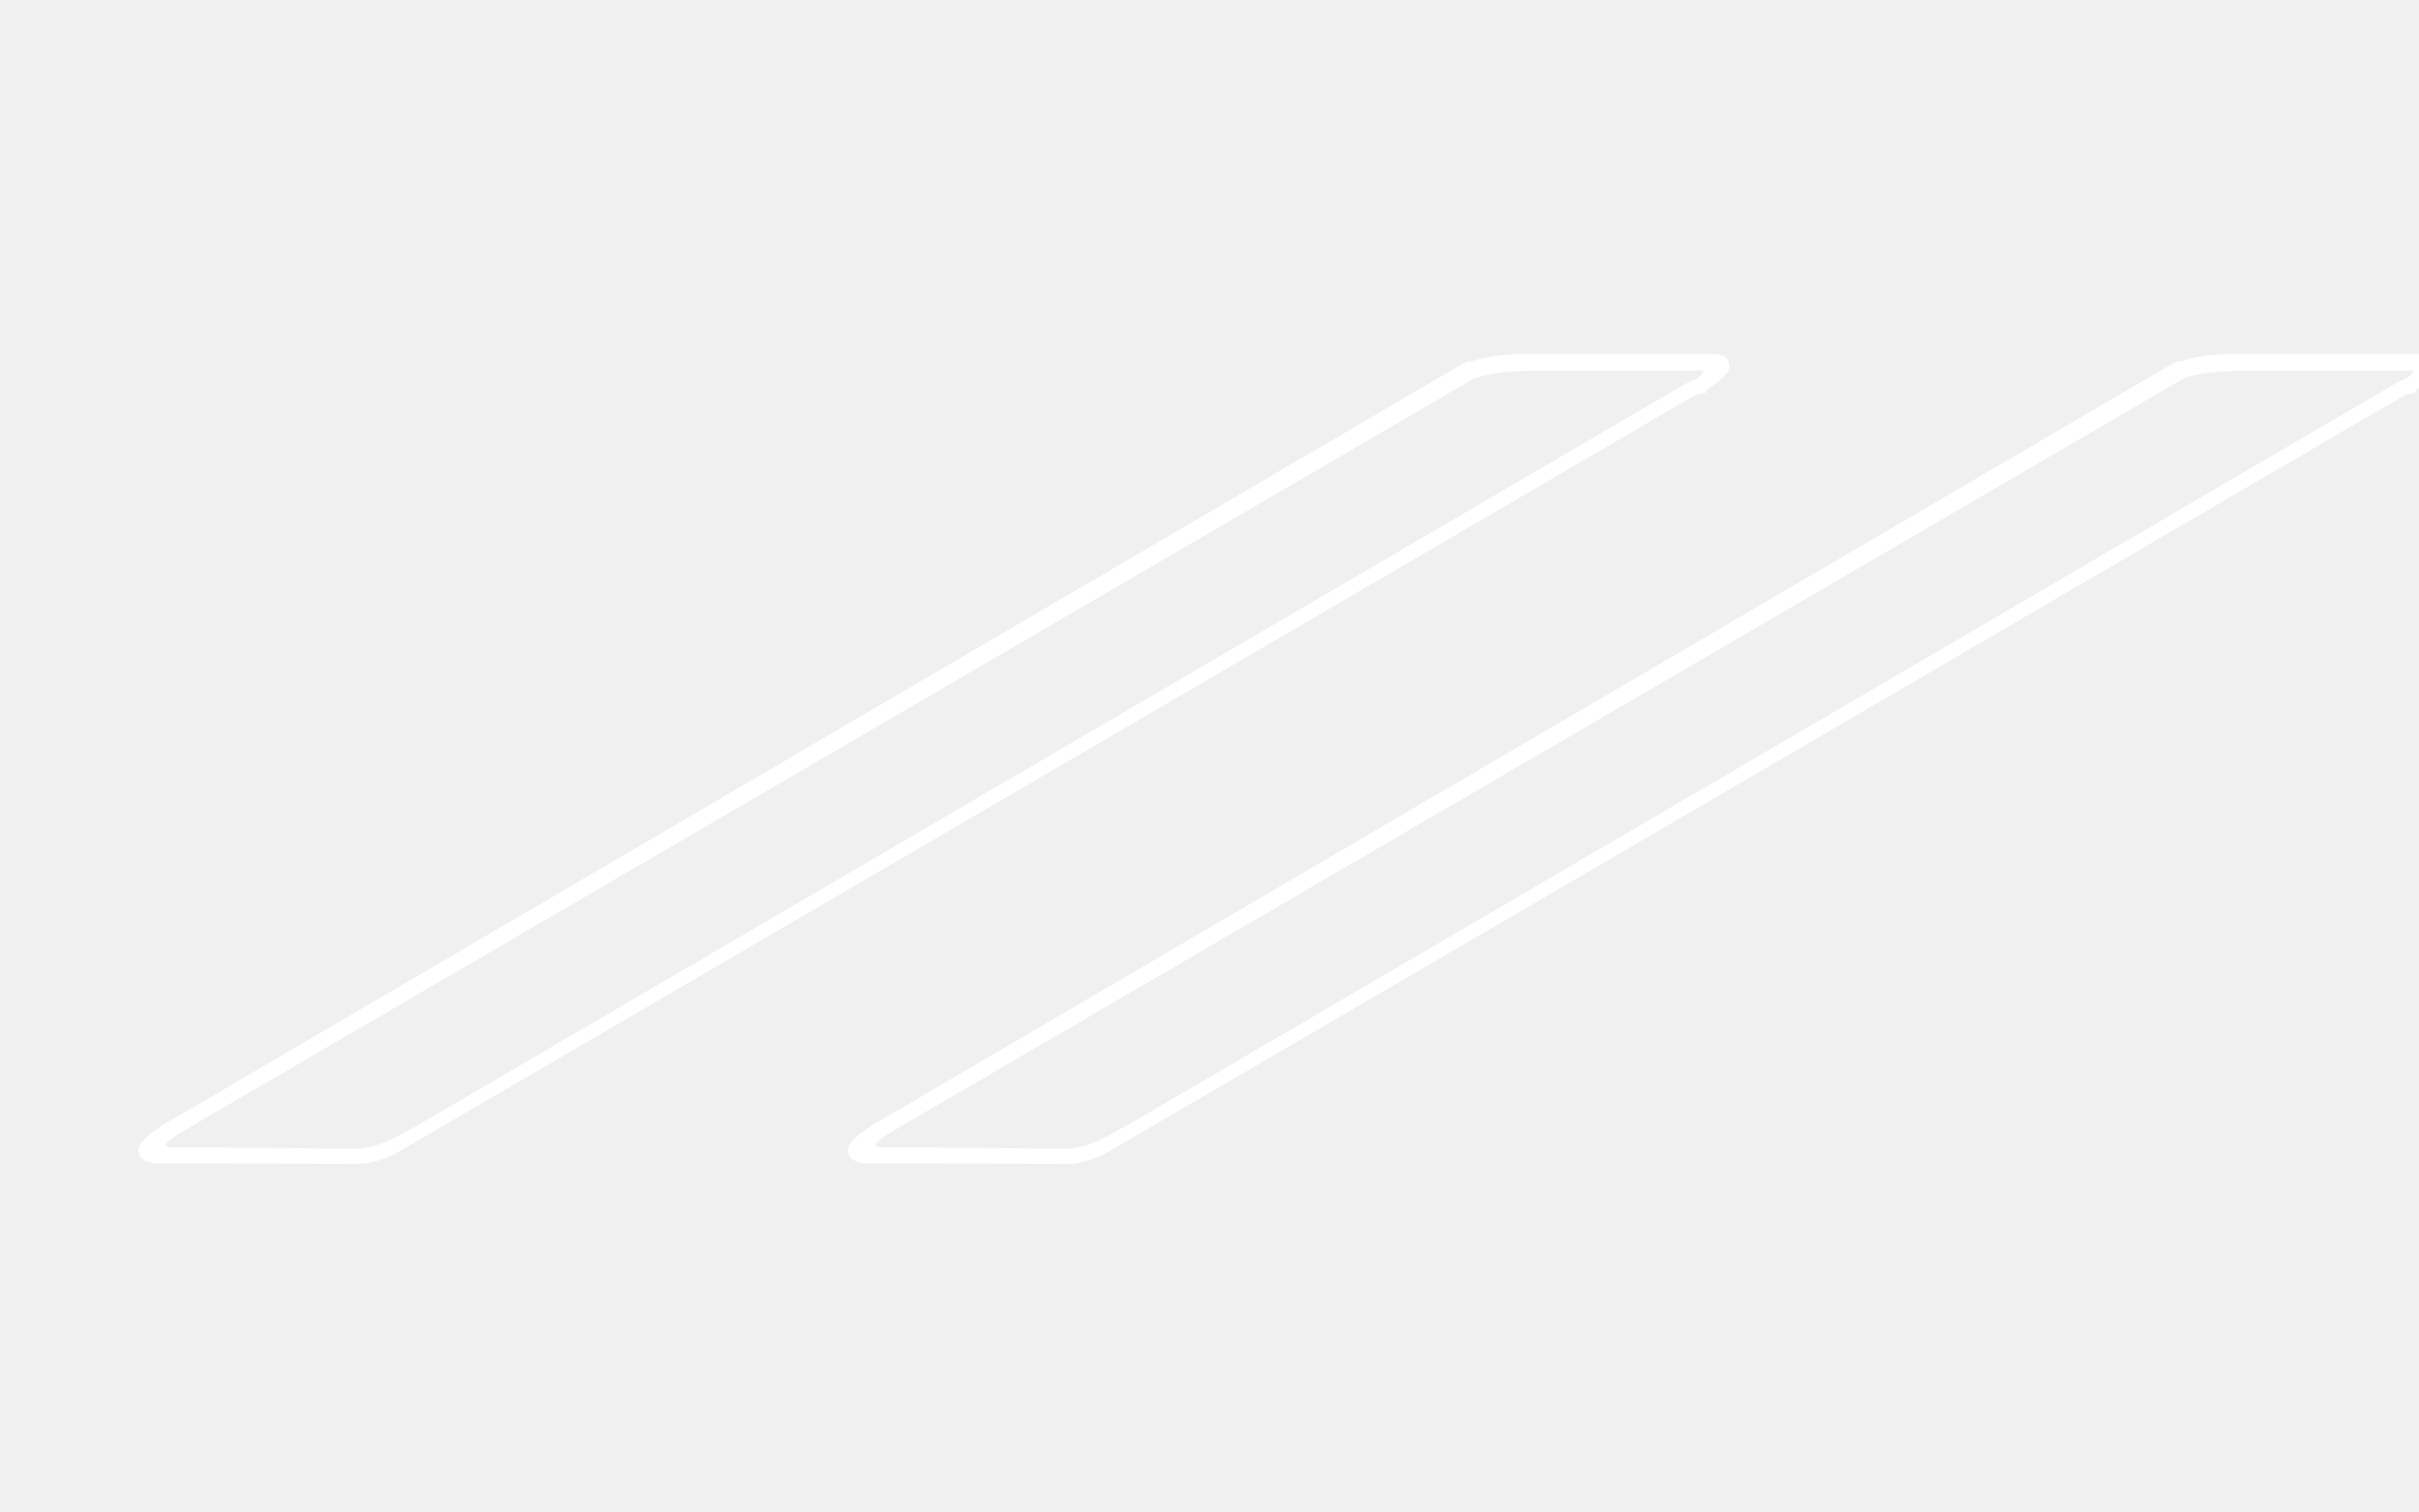
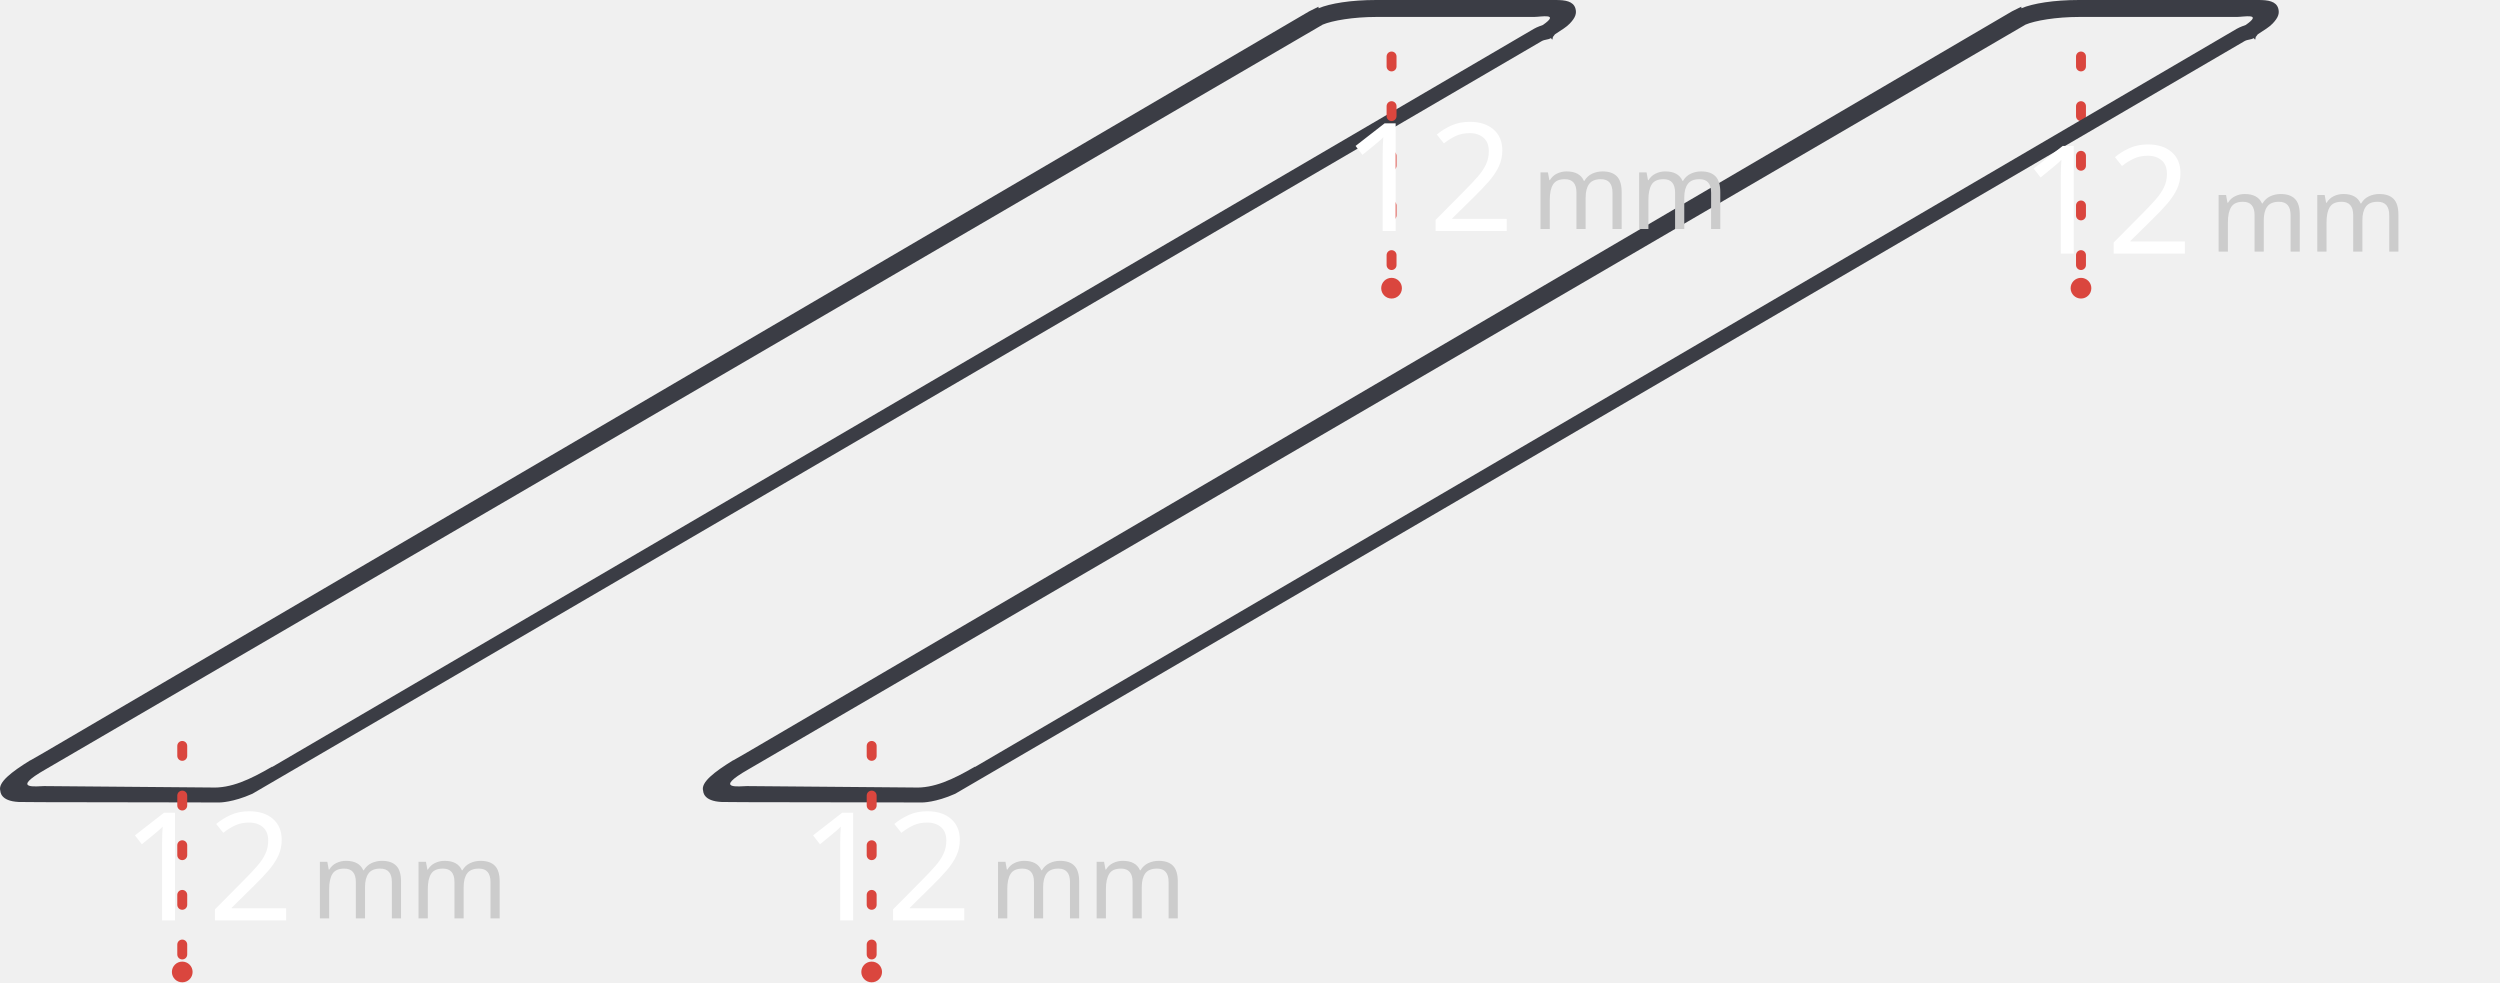
- <svg xmlns="http://www.w3.org/2000/svg" version="1.1" x="0px" y="0px" width="424px" height="265.067px" viewBox="0 0 424 265.067" enable-background="new 0 0 424 265.067" xml:space="preserve">
-   <g id="Layer_1">
- </g>
-   <g id="Layer_2">
-     <path fill="#FFFFFF" d="M303.027,63.496c-0.386-1.238-1.776-1.462-3.469-1.462h-31.76c-4.516,0-8.178,0.609-10.215,1.462   l-0.014-0.274l-1.652,0.82L31.923,195.274l-2.271,1.301c-0.014,0.014-0.041,0.009-0.056,0.009c-3.345,2.065-5.712,3.901-5.3,5.36   c0.042,0.124-0.047,1.859,3.298,2.009c0,0,3.998,0.031,4.054,0.031l25.496,0.042c0,0,5.796,0.029,5.904,0.015   c0.07,0,2.402,0.003,5.865-1.542c0.262-0.11,228.14-133.178,228.14-133.178c0.578-0.33,1.114-0.226,1.61-0.528   c0.097-0.055,0.179,0.24,0.275,0.24h0.014c0.042,0,0.084-0.489,0.124-0.502c0.138-0.096,0.262-0.39,0.386-0.458   c1.143-0.757,1.996-1.249,2.588-1.882C303.027,65.158,303.303,64.417,303.027,63.496z M297.273,66.458   c-0.028,0-1.02,0.351-1.57,0.667L72.424,197.747c-0.014,0.013-0.028-0.048-0.042-0.033c-3.923,2.284-7.275,3.849-10.803,3.677   c0,0-28.365-0.252-29.527-0.252c-1.161,0-6.238,0.743,0.325-2.995C32.673,197.975,258.313,66.39,258.313,66.39   c1.693-0.717,5.424-1.357,9.485-1.357h27.904C296.929,65.033,300.38,64.293,297.273,66.458z" />
-     <path fill="#FFFFFF" d="M427.399,63.496c-0.387-1.238-1.776-1.462-3.469-1.462h-31.76c-4.516,0-8.178,0.609-10.215,1.462   l-0.014-0.274l-1.652,0.82L156.295,195.274l-2.272,1.301c-0.014,0.014-0.04,0.009-0.055,0.009c-3.345,2.065-5.713,3.901-5.3,5.36   c0.042,0.124-0.047,1.859,3.298,2.009c0,0,3.998,0.031,4.054,0.031l25.496,0.042c0,0,5.796,0.029,5.904,0.015   c0.07,0,2.402,0.003,5.866-1.542c0.26-0.11,228.139-133.178,228.139-133.178c0.578-0.33,1.114-0.226,1.61-0.528   c0.097-0.055,0.179,0.24,0.275,0.24h0.014c0.042,0,0.083-0.489,0.124-0.502c0.139-0.096,0.262-0.39,0.386-0.458   c1.143-0.757,1.996-1.249,2.588-1.882C427.399,65.158,427.675,64.417,427.399,63.496z M421.646,66.458   c-0.028,0-1.02,0.351-1.57,0.667L196.796,197.747c-0.014,0.013-0.028-0.048-0.042-0.033c-3.923,2.284-7.275,3.849-10.804,3.677   c0,0-28.365-0.252-29.526-0.252s-6.238,0.743,0.325-2.995c0.296-0.168,225.938-131.753,225.938-131.753   c1.692-0.717,5.423-1.357,9.484-1.357h27.904C421.301,65.033,424.752,64.293,421.646,66.458z" />
+ <svg xmlns="http://www.w3.org/2000/svg" version="1.1" x="0px" y="0px" width="442.4" height="173.89" viewBox="0 0 442.4 173.89" enable-background="new 0 0 434.333 265.067" xml:space="preserve" id="svg4604">
+   <defs id="defs4608" />
+   <g id="Layer_1" transform="translate(-24.24943,-62.034)" />
+   <g id="Layer_2" transform="translate(-24.24943,-62.034)">
+     <line stroke-miterlimit="10" x1="392.5" y1="72.033" x2="392.5" y2="113.033" id="line4589" style="fill:none;stroke:#da463e;stroke-width:1.757;stroke-linecap:round;stroke-miterlimit:10;stroke-dasharray:1.757, 7.03;stroke-dashoffset:0;stroke-opacity:1" />
+     <path d="m 303.027,63.496 c -0.386,-1.238 -1.776,-1.462 -3.469,-1.462 h -31.76 c -4.516,0 -8.178,0.609 -10.215,1.462 l -0.014,-0.274 -1.652,0.82 -223.994,131.232 -2.271,1.301 c -0.014,0.014 -0.041,0.009 -0.056,0.009 -3.345,2.065 -5.712,3.901 -5.3,5.36 0.042,0.124 -0.047,1.859 3.298,2.009 0,0 3.998,0.031 4.054,0.031 l 25.496,0.042 c 0,0 5.796,0.029 5.904,0.015 0.07,0 2.402,0.003 5.865,-1.542 0.262,-0.11 228.14,-133.178 228.14,-133.178 0.578,-0.33 1.114,-0.226 1.61,-0.528 0.097,-0.055 0.179,0.24 0.275,0.24 h 0.014 c 0.042,0 0.084,-0.489 0.124,-0.502 0.138,-0.096 0.262,-0.39 0.386,-0.458 1.143,-0.757 1.996,-1.249 2.588,-1.882 0.977,-1.033 1.253,-1.774 0.977,-2.695 z m -5.754,2.962 c -0.028,0 -1.02,0.351 -1.57,0.667 L 72.424,197.747 c -0.014,0.013 -0.028,-0.048 -0.042,-0.033 -3.923,2.284 -7.275,3.849 -10.803,3.677 0,0 -28.365,-0.252 -29.527,-0.252 -1.161,0 -6.238,0.743 0.325,-2.995 0.296,-0.169 225.936,-131.754 225.936,-131.754 1.693,-0.717 5.424,-1.357 9.485,-1.357 h 27.904 c 1.227,0 4.678,-0.74 1.571,1.425 z" id="path4591" style="fill:#3b3d45" />
+     <circle cx="56.5" cy="234.033" r="1.833" id="circle4593" style="fill:#da463e;fill-opacity:1" />
+     <circle cx="270.5" cy="113.033" r="1.833" id="circle4595" style="fill:#da463e;fill-opacity:1" />
+     <circle cx="178.5" cy="234.033" r="1.833" id="circle4599" style="fill:#da463e;fill-opacity:1" />
+     <path d="m 427.399,63.496 c -0.387,-1.238 -1.776,-1.462 -3.469,-1.462 h -31.76 c -4.516,0 -8.178,0.609 -10.215,1.462 l -0.014,-0.274 -1.652,0.82 -223.994,131.232 -2.272,1.301 c -0.014,0.014 -0.04,0.009 -0.055,0.009 -3.345,2.065 -5.713,3.901 -5.3,5.36 0.042,0.124 -0.047,1.859 3.298,2.009 0,0 3.998,0.031 4.054,0.031 l 25.496,0.042 c 0,0 5.796,0.029 5.904,0.015 0.07,0 2.402,0.003 5.866,-1.542 0.26,-0.11 228.139,-133.178 228.139,-133.178 0.578,-0.33 1.114,-0.226 1.61,-0.528 0.097,-0.055 0.179,0.24 0.275,0.24 h 0.014 c 0.042,0 0.083,-0.489 0.124,-0.502 0.139,-0.096 0.262,-0.39 0.386,-0.458 1.143,-0.757 1.996,-1.249 2.588,-1.882 0.977,-1.033 1.253,-1.774 0.977,-2.695 z m -5.753,2.962 c -0.028,0 -1.02,0.351 -1.57,0.667 l -223.28,130.622 c -0.014,0.013 -0.028,-0.048 -0.042,-0.033 -3.923,2.284 -7.275,3.849 -10.804,3.677 0,0 -28.365,-0.252 -29.526,-0.252 -1.161,0 -6.238,0.743 0.325,-2.995 0.296,-0.168 225.938,-131.753 225.938,-131.753 1.692,-0.717 5.423,-1.357 9.484,-1.357 h 27.904 c 1.226,-0.001 4.677,-0.741 1.571,1.424 z" id="path4601" style="fill:#3b3d45" />
+     <line style="fill:none;stroke:#da463e;stroke-width:1.757;stroke-linecap:round;stroke-miterlimit:10;stroke-dasharray:1.757, 7.03;stroke-dashoffset:0;stroke-opacity:1" id="line4612" y2="113.033" x2="270.5" y1="72.033" x1="270.5" stroke-miterlimit="10" />
+     <line stroke-miterlimit="10" x1="178.5" y1="194.033" x2="178.5" y2="235.033" id="line4614" style="fill:none;stroke:#da463e;stroke-width:1.757;stroke-linecap:round;stroke-miterlimit:10;stroke-dasharray:1.757, 7.03;stroke-dashoffset:0;stroke-opacity:1" />
+     <line style="fill:none;stroke:#da463e;stroke-width:1.757;stroke-linecap:round;stroke-miterlimit:10;stroke-dasharray:1.757, 7.03;stroke-dashoffset:0;stroke-opacity:1" id="line4616" y2="235.033" x2="56.5" y1="194.033" x1="56.5" stroke-miterlimit="10" />
+     <circle style="fill:#da463e;fill-opacity:1" id="circle4618" r="1.833" cy="113.033" cx="392.5" />
+     <text xml:space="preserve" style="font-style:normal;font-weight:normal;font-size:26.667px;line-height:125%;font-family:sans-serif;text-align:center;letter-spacing:0px;word-spacing:0px;text-anchor:middle;fill:#000000;fill-opacity:1;stroke:none;stroke-width:1px;stroke-linecap:butt;stroke-linejoin:miter;stroke-opacity:1" x="69.169" y="227.425" id="text4624">
+       <tspan id="tspan4622" x="69.169" y="251.018" />
+     </text>
+     <text xml:space="preserve" style="font-style:normal;font-weight:normal;font-size:26.667px;line-height:125%;font-family:sans-serif;text-align:center;letter-spacing:0px;word-spacing:0px;text-anchor:middle;fill:#ffffff;fill-opacity:1;stroke:none;stroke-width:1px;stroke-linecap:butt;stroke-linejoin:miter;stroke-opacity:1" x="78.343" y="224.906" id="text4628">
+       <tspan id="lev1" x="78.343" y="224.906" style="font-size:26.667px;fill:#ffffff">12</tspan>
+     </text>
+     <text xml:space="preserve" style="font-style:normal;font-weight:normal;font-size:26.667px;line-height:125%;font-family:sans-serif;text-align:center;letter-spacing:0px;word-spacing:0px;text-anchor:middle;fill:#cccccc;fill-opacity:1;stroke:none;stroke-width:1px;stroke-linecap:butt;stroke-linejoin:miter;stroke-opacity:1" x="114.052" y="224.552" id="text4632">
+       <tspan id="tspan4630" x="114.052" y="224.552" style="font-size:18.667px;fill:#cccccc">mm</tspan>
+     </text>
+     <text id="text4636" y="224.906" x="198.343" style="font-style:normal;font-weight:normal;font-size:26.667px;line-height:125%;font-family:sans-serif;text-align:center;letter-spacing:0px;word-spacing:0px;text-anchor:middle;fill:#ffffff;fill-opacity:1;stroke:none;stroke-width:1px;stroke-linecap:butt;stroke-linejoin:miter;stroke-opacity:1" xml:space="preserve">
+       <tspan style="font-size:26.667px;fill:#ffffff" y="224.906" x="198.343" id="lev2">12</tspan>
+     </text>
+     <text id="text4640" y="224.552" x="234.052" style="font-style:normal;font-weight:normal;font-size:26.667px;line-height:125%;font-family:sans-serif;text-align:center;letter-spacing:0px;word-spacing:0px;text-anchor:middle;fill:#cccccc;fill-opacity:1;stroke:none;stroke-width:1px;stroke-linecap:butt;stroke-linejoin:miter;stroke-opacity:1" xml:space="preserve">
+       <tspan style="font-size:18.667px;fill:#cccccc" y="224.552" x="234.052" id="tspan4638">mm</tspan>
+     </text>
+     <text xml:space="preserve" style="font-style:normal;font-weight:normal;font-size:26.667px;line-height:125%;font-family:sans-serif;text-align:center;letter-spacing:0px;word-spacing:0px;text-anchor:middle;fill:#ffffff;fill-opacity:1;stroke:none;stroke-width:1px;stroke-linecap:butt;stroke-linejoin:miter;stroke-opacity:1" x="294.343" y="102.906" id="text4644">
+       <tspan id="lev3" x="294.343" y="102.906" style="font-size:26.667px;fill:#ffffff">12</tspan>
+     </text>
+     <text xml:space="preserve" style="font-style:normal;font-weight:normal;font-size:26.667px;line-height:125%;font-family:sans-serif;text-align:center;letter-spacing:0px;word-spacing:0px;text-anchor:middle;fill:#cccccc;fill-opacity:1;stroke:none;stroke-width:1px;stroke-linecap:butt;stroke-linejoin:miter;stroke-opacity:1" x="330.052" y="102.552" id="text4648">
+       <tspan id="tspan4646" x="330.052" y="102.552" style="font-size:18.667px;fill:#cccccc">mm</tspan>
+     </text>
+     <text id="text4652" y="106.906" x="414.343" style="font-style:normal;font-weight:normal;font-size:26.667px;line-height:125%;font-family:sans-serif;text-align:center;letter-spacing:0px;word-spacing:0px;text-anchor:middle;fill:#ffffff;fill-opacity:1;stroke:none;stroke-width:1px;stroke-linecap:butt;stroke-linejoin:miter;stroke-opacity:1" xml:space="preserve">
+       <tspan style="font-size:26.667px;fill:#ffffff" y="106.906" x="414.343" id="lev4">12</tspan>
+     </text>
+     <text id="text4656" y="106.552" x="450.052" style="font-style:normal;font-weight:normal;font-size:26.667px;line-height:125%;font-family:sans-serif;text-align:center;letter-spacing:0px;word-spacing:0px;text-anchor:middle;fill:#cccccc;fill-opacity:1;stroke:none;stroke-width:1px;stroke-linecap:butt;stroke-linejoin:miter;stroke-opacity:1" xml:space="preserve">
+       <tspan style="font-size:18.667px;fill:#cccccc" y="106.552" x="450.052" id="tspan4654">mm</tspan>
+     </text>
  </g>
</svg>
